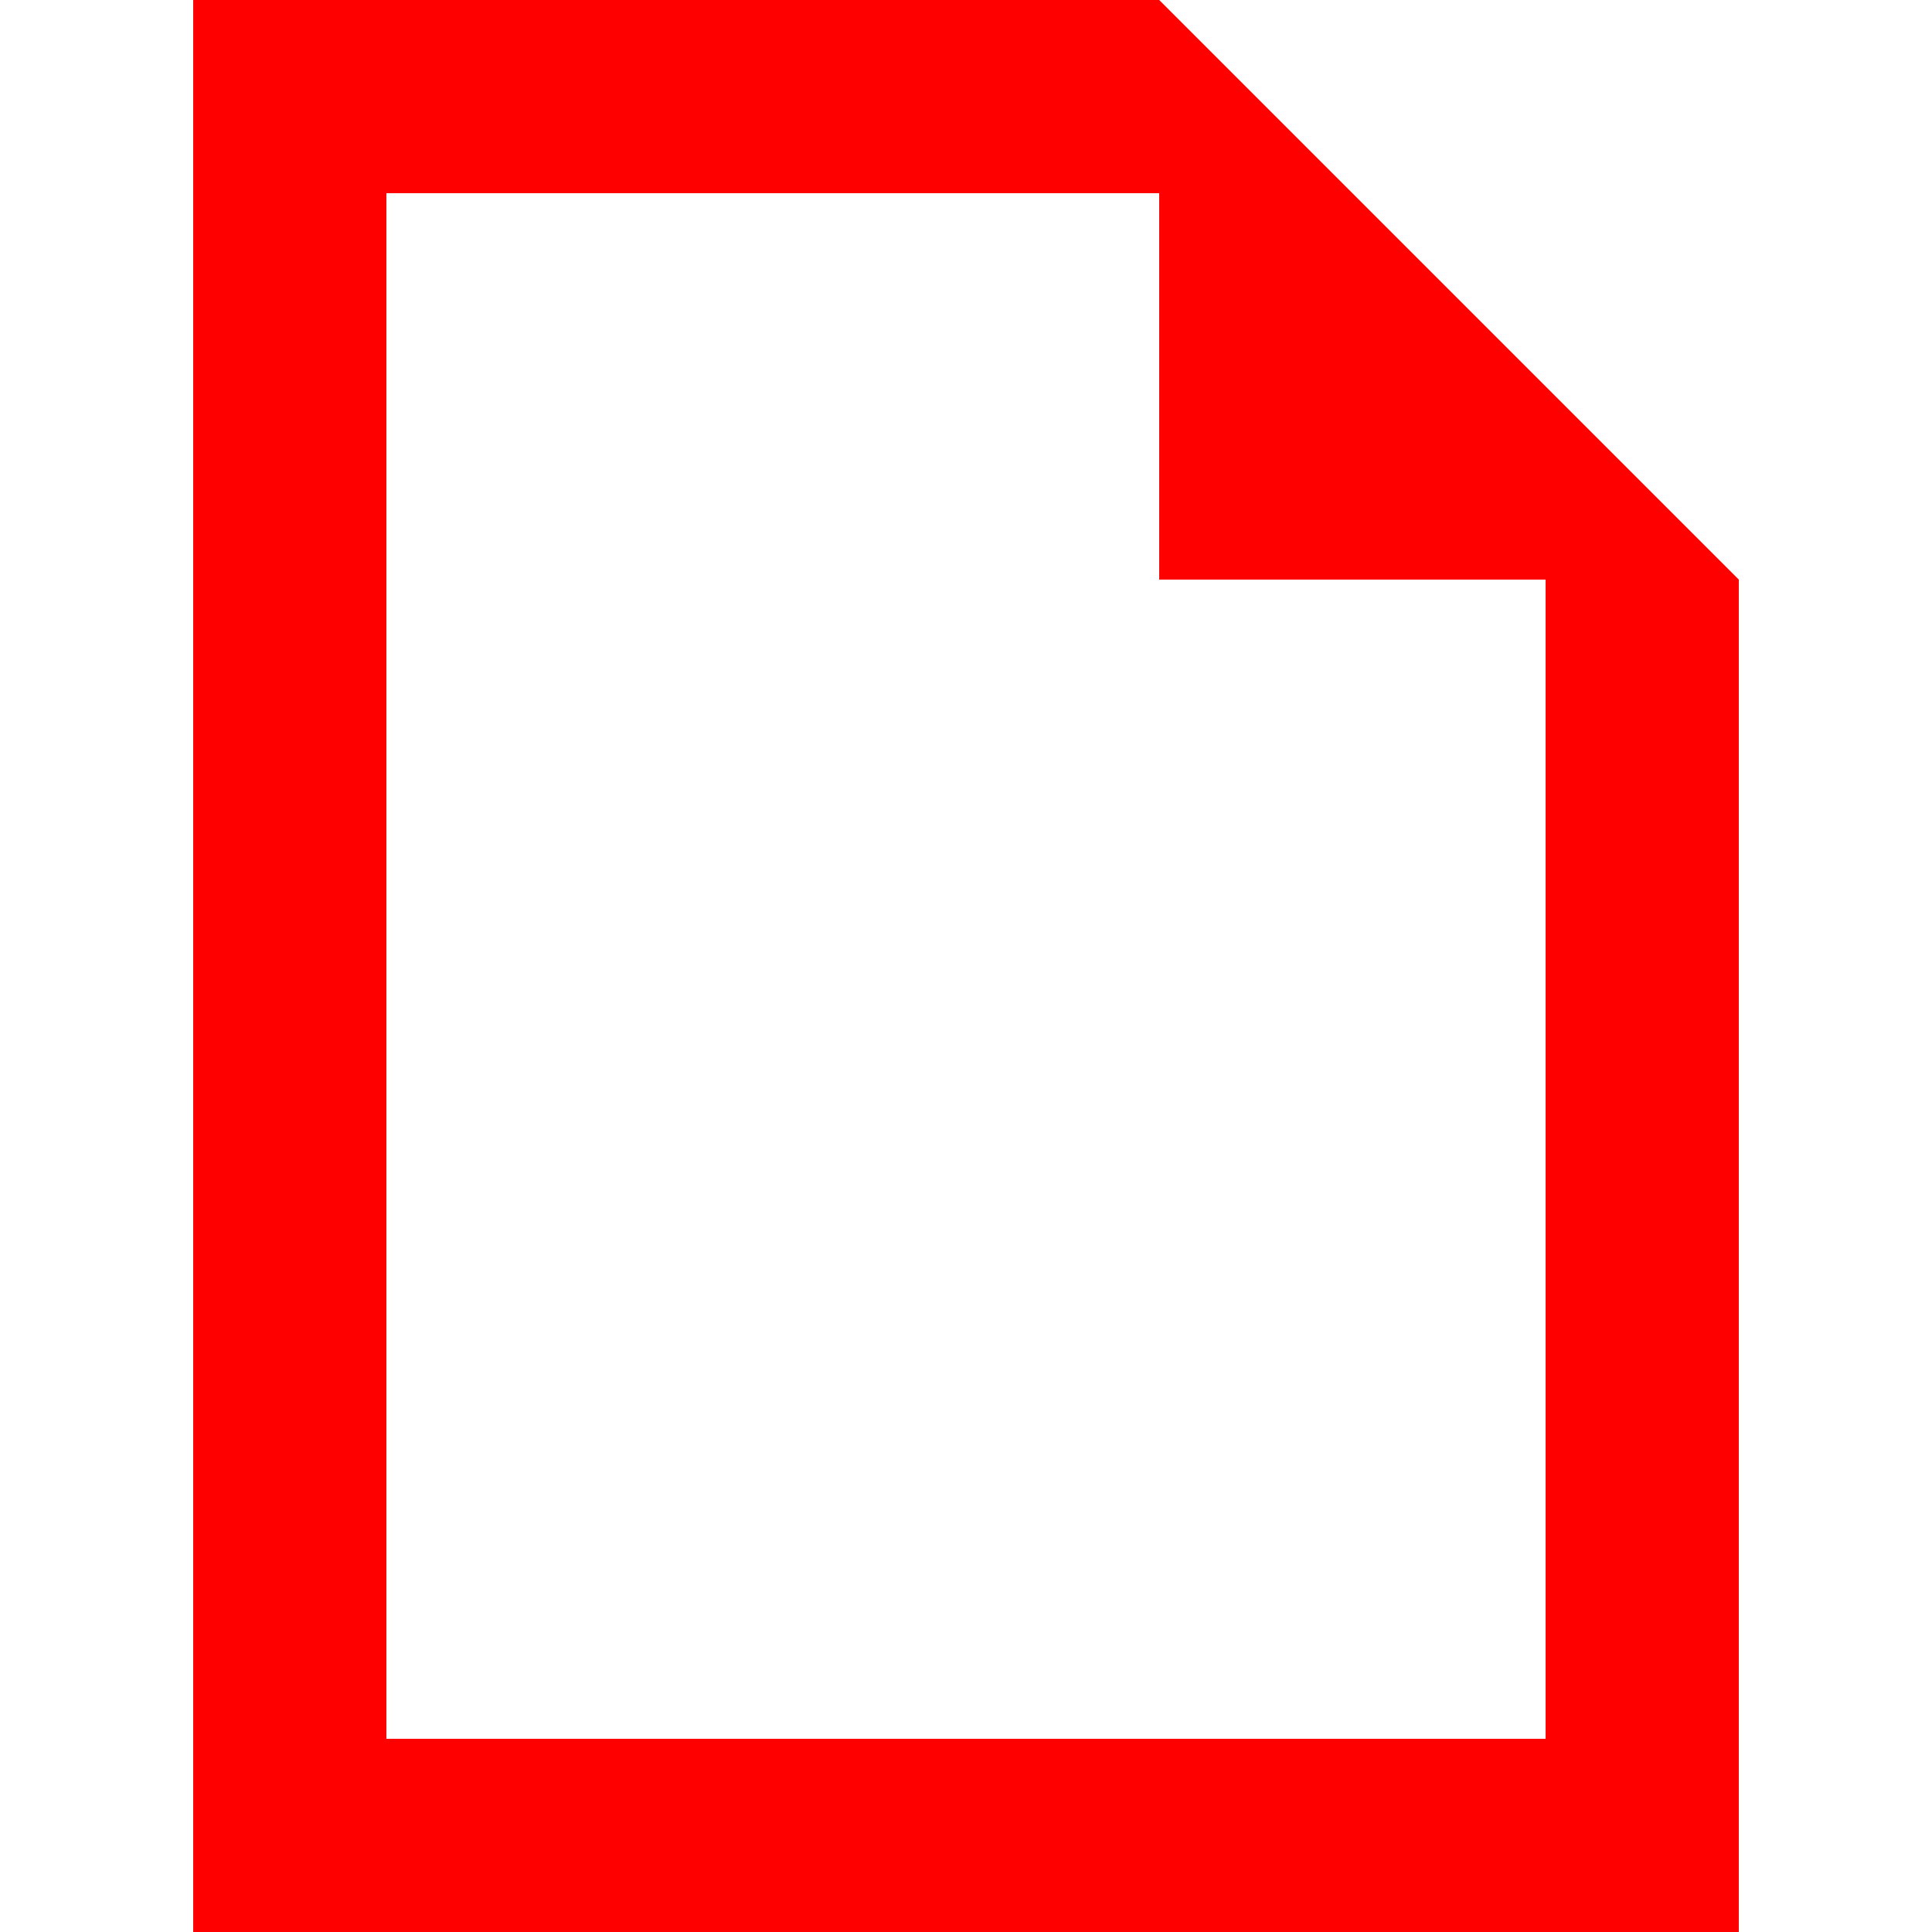
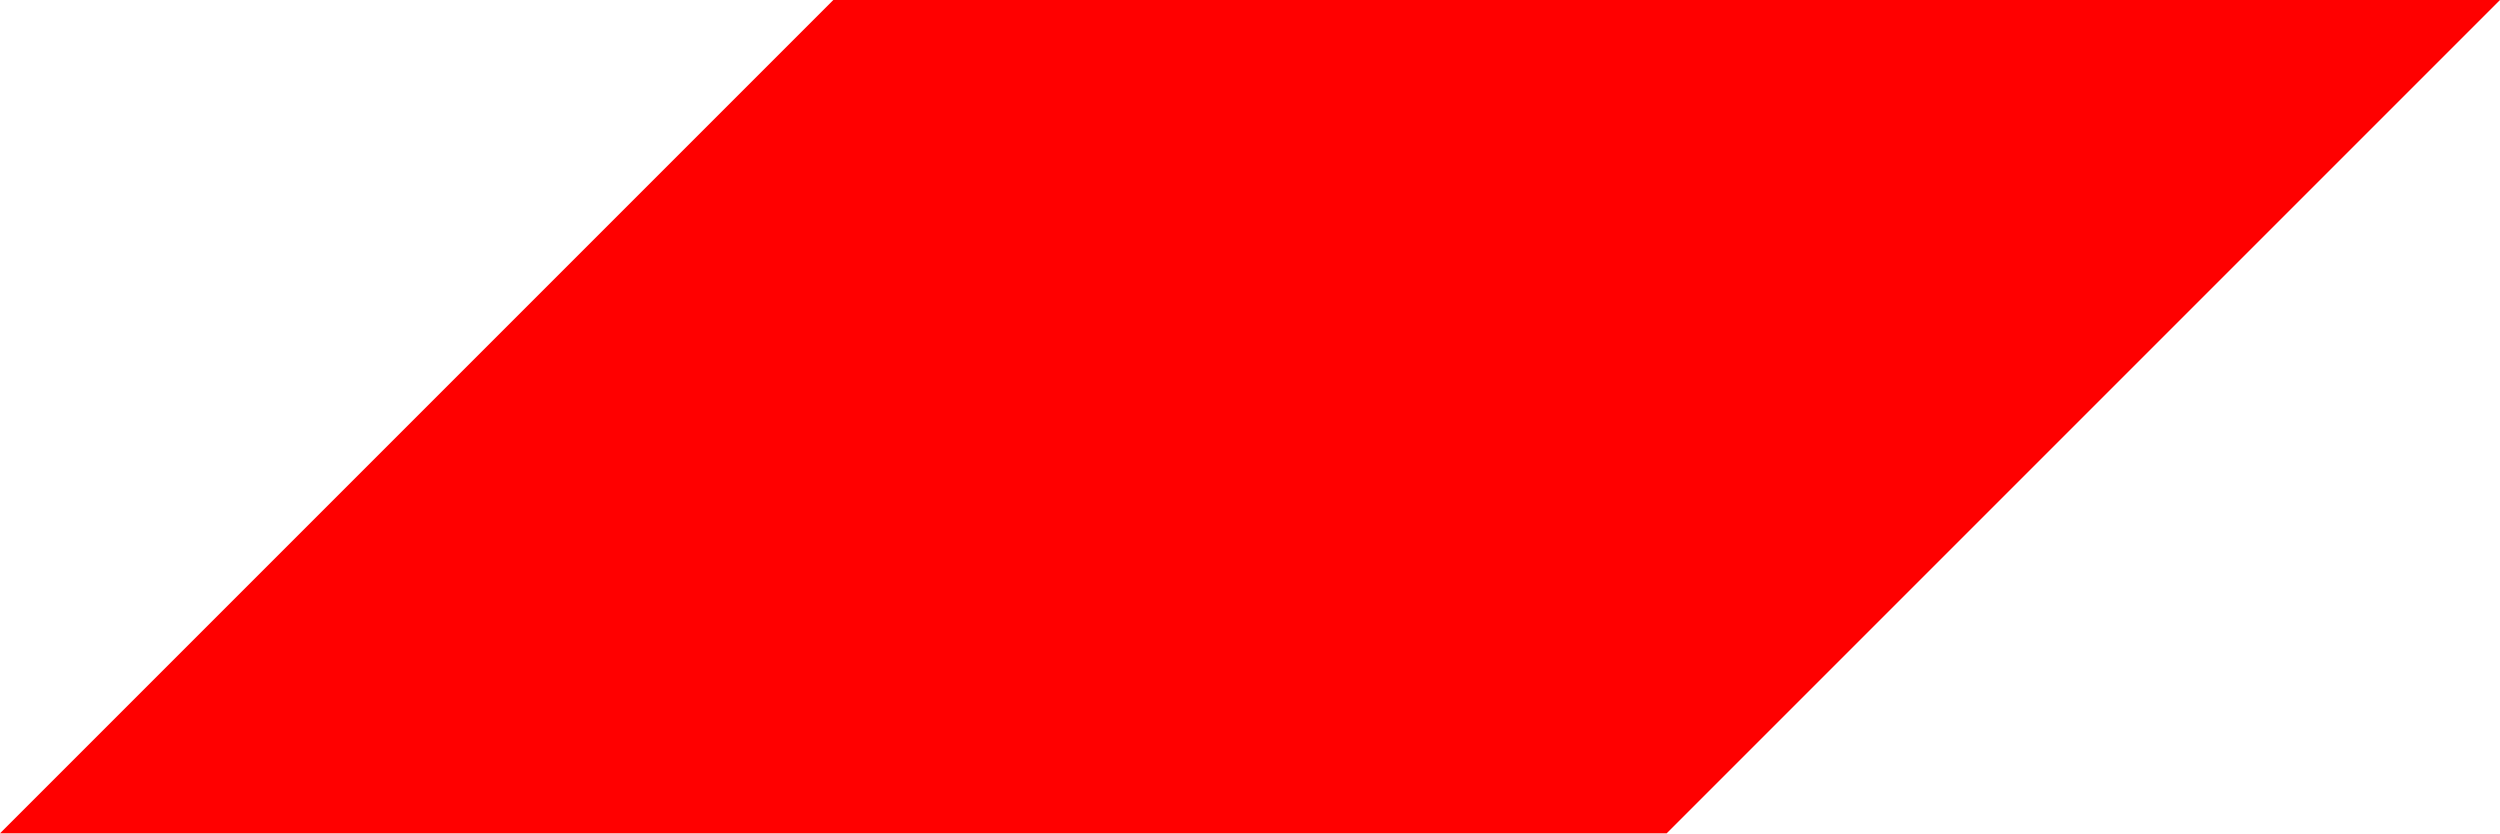
- <svg xmlns="http://www.w3.org/2000/svg" xml:space="preserve" width="30px" height="30px" viewBox="0 0 100 100" zoomAndPan="enable">
-   <polygon fill="red" points="60,0 10,0 10,100 90,100 90,30 80,30 80,90 20,90 20,10 60,10" />
-   <polygon fill="red" points="60,0 60,30 90,30" />
+ <svg xmlns="http://www.w3.org/2000/svg" xml:space="preserve" width="45px" height="15px" viewBox="0 0 300 100" zoomAndPan="enable">
+   <polygon fill="#F00" points="0,0 300,0 200,100 0,100 100,0 0,0" />
</svg>
